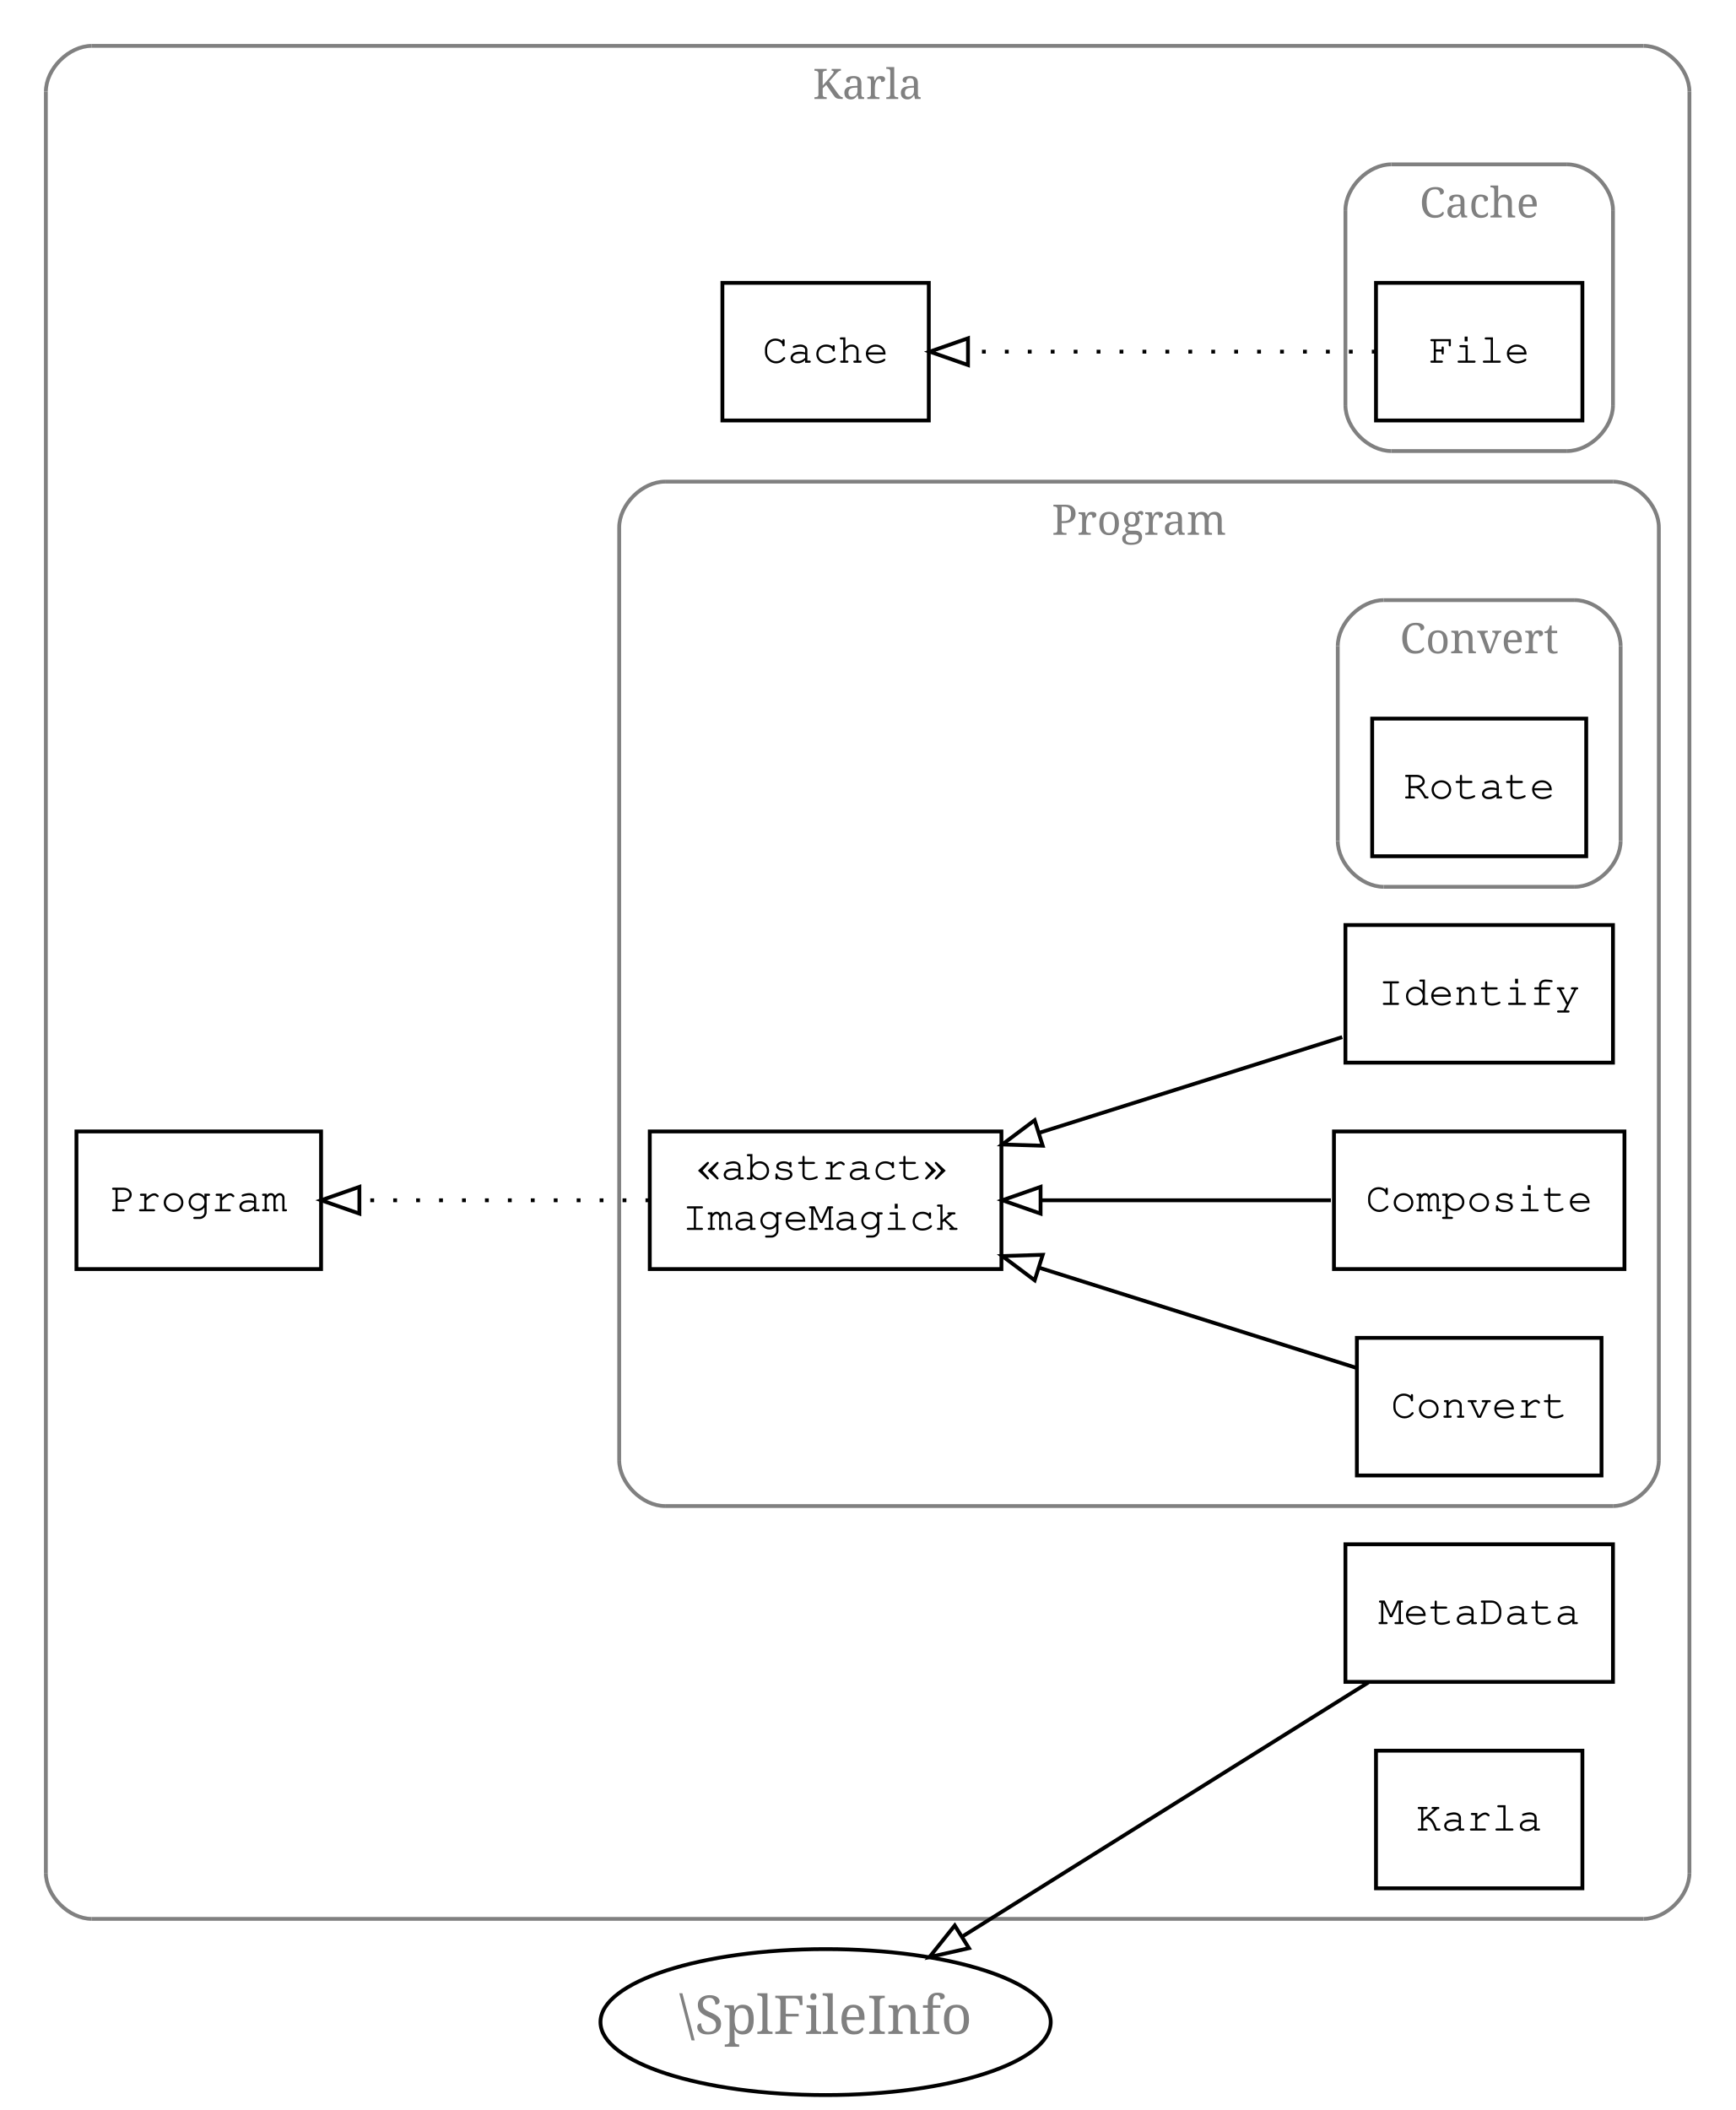
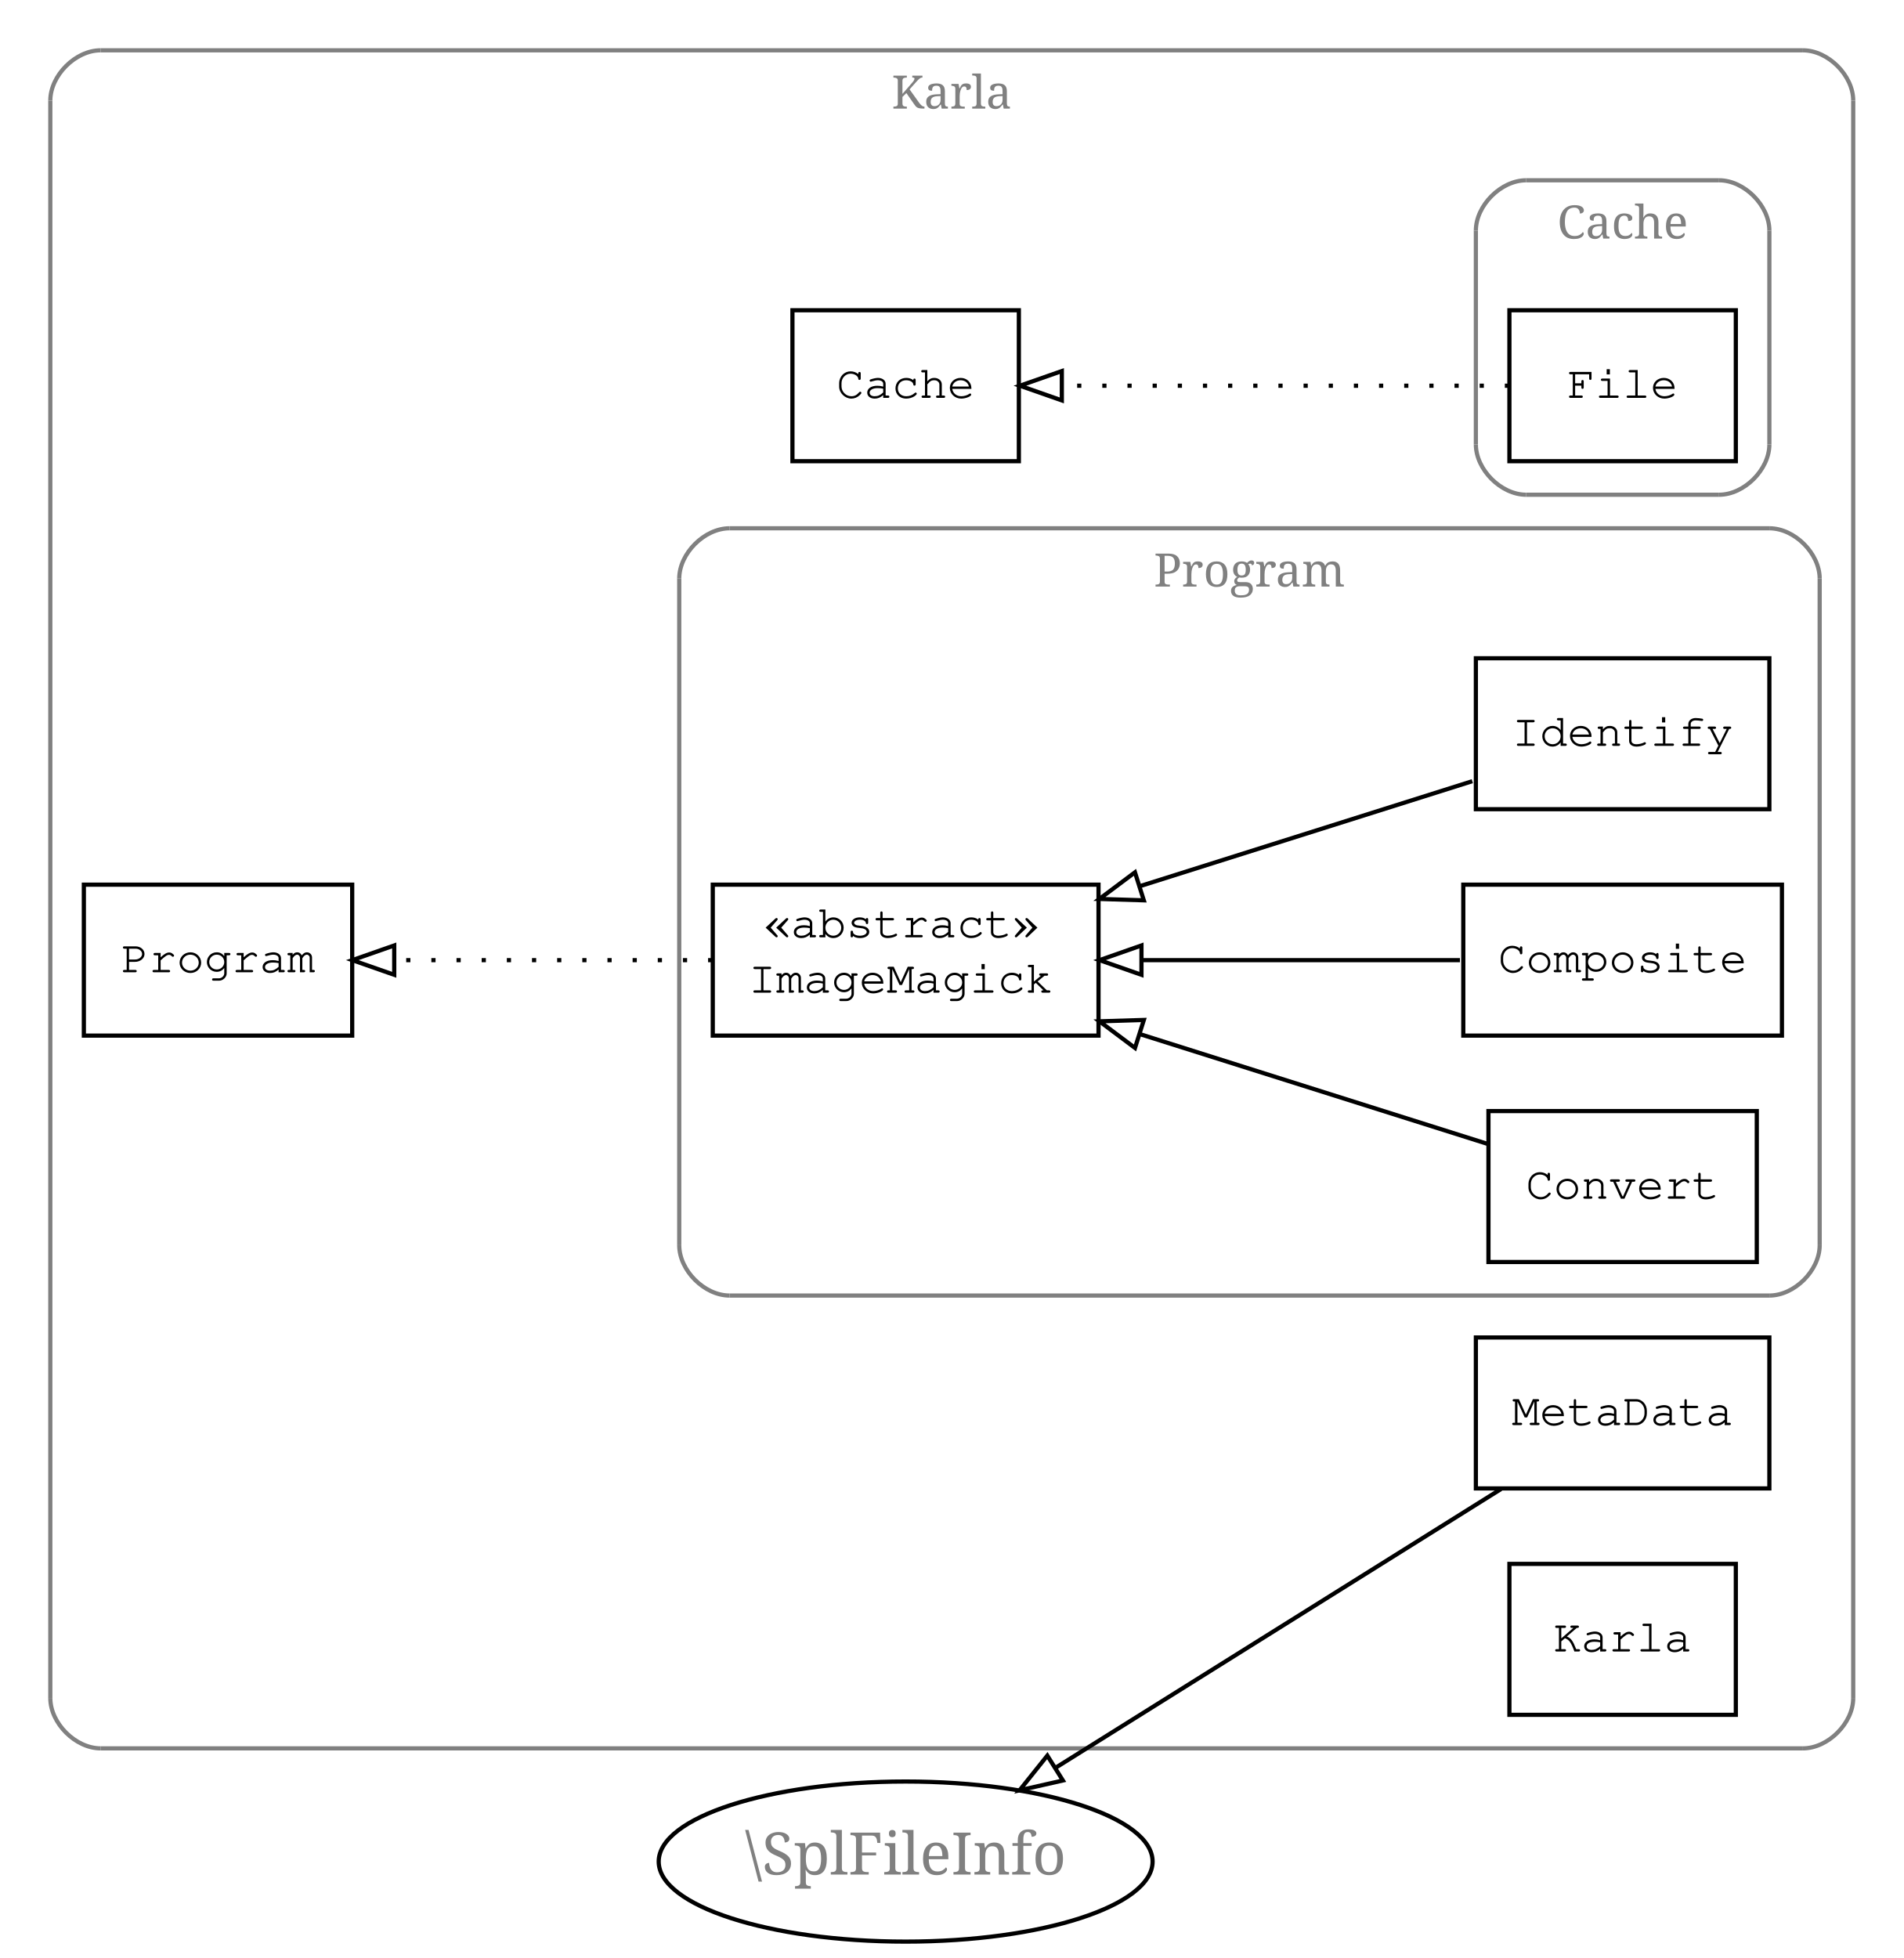
- <svg xmlns="http://www.w3.org/2000/svg" xmlns:xlink="http://www.w3.org/1999/xlink" width="454pt" height="552pt" viewBox="0.00 0.00 454.00 552.00">
-   <g id="graph1" class="graph" transform="scale(1 1) rotate(0) translate(4 548)">
-     <polygon fill="white" stroke="white" points="-4,5 -4,-548 451,-548 451,5 -4,5" />
+ <svg xmlns="http://www.w3.org/2000/svg" xmlns:xlink="http://www.w3.org/1999/xlink" width="454pt" height="467pt" viewBox="0.00 0.00 454.00 467.00">
+   <g id="graph1" class="graph" transform="scale(1 1) rotate(0) translate(4 463)">
+     <polygon fill="white" stroke="white" points="-4,5 -4,-463 451,-463 451,5 -4,5" />
    <g id="graph2" class="cluster">
      <polyline fill="none" stroke="gray" points="20,-46 426,-46 " />
      <path fill="none" stroke="gray" d="M426,-46C432,-46 438,-52 438,-58" />
-       <polyline fill="none" stroke="gray" points="438,-58 438,-524 " />
-       <path fill="none" stroke="gray" d="M438,-524C438,-530 432,-536 426,-536" />
-       <polyline fill="none" stroke="gray" points="426,-536 20,-536 " />
-       <path fill="none" stroke="gray" d="M20,-536C14,-536 8,-530 8,-524" />
-       <polyline fill="none" stroke="gray" points="8,-524 8,-58 " />
+       <polyline fill="none" stroke="gray" points="438,-58 438,-439 " />
+       <path fill="none" stroke="gray" d="M438,-439C438,-445 432,-451 426,-451" />
+       <polyline fill="none" stroke="gray" points="426,-451 20,-451 " />
+       <path fill="none" stroke="gray" d="M20,-451C14,-451 8,-445 8,-439" />
+       <polyline fill="none" stroke="gray" points="8,-439 8,-58 " />
      <path fill="none" stroke="gray" d="M8,-58C8,-52 14,-46 20,-46" />
-       <text text-anchor="middle" x="223" y="-522.1" font-family="Times Roman,serif" font-size="11.00" fill="gray">Karla</text>
+       <text text-anchor="middle" x="223" y="-437.1" font-family="Times Roman,serif" font-size="11.00" fill="gray">Karla</text>
    </g>
    <g id="graph3" class="cluster">
-       <polyline fill="none" stroke="gray" points="360,-430 406,-430 " />
-       <path fill="none" stroke="gray" d="M406,-430C412,-430 418,-436 418,-442" />
-       <polyline fill="none" stroke="gray" points="418,-442 418,-493 " />
-       <path fill="none" stroke="gray" d="M418,-493C418,-499 412,-505 406,-505" />
-       <polyline fill="none" stroke="gray" points="406,-505 360,-505 " />
-       <path fill="none" stroke="gray" d="M360,-505C354,-505 348,-499 348,-493" />
-       <polyline fill="none" stroke="gray" points="348,-493 348,-442 " />
-       <path fill="none" stroke="gray" d="M348,-442C348,-436 354,-430 360,-430" />
-       <text text-anchor="middle" x="383" y="-491.1" font-family="Times Roman,serif" font-size="11.00" fill="gray">Cache</text>
+       <polyline fill="none" stroke="gray" points="360,-345 406,-345 " />
+       <path fill="none" stroke="gray" d="M406,-345C412,-345 418,-351 418,-357" />
+       <polyline fill="none" stroke="gray" points="418,-357 418,-408 " />
+       <path fill="none" stroke="gray" d="M418,-408C418,-414 412,-420 406,-420" />
+       <polyline fill="none" stroke="gray" points="406,-420 360,-420 " />
+       <path fill="none" stroke="gray" d="M360,-420C354,-420 348,-414 348,-408" />
+       <polyline fill="none" stroke="gray" points="348,-408 348,-357 " />
+       <path fill="none" stroke="gray" d="M348,-357C348,-351 354,-345 360,-345" />
+       <text text-anchor="middle" x="383" y="-406.1" font-family="Times Roman,serif" font-size="11.00" fill="gray">Cache</text>
    </g>
    <g id="graph4" class="cluster">
      <polyline fill="none" stroke="gray" points="170,-154 418,-154 " />
      <path fill="none" stroke="gray" d="M418,-154C424,-154 430,-160 430,-166" />
-       <polyline fill="none" stroke="gray" points="430,-166 430,-410 " />
-       <path fill="none" stroke="gray" d="M430,-410C430,-416 424,-422 418,-422" />
-       <polyline fill="none" stroke="gray" points="418,-422 170,-422 " />
-       <path fill="none" stroke="gray" d="M170,-422C164,-422 158,-416 158,-410" />
-       <polyline fill="none" stroke="gray" points="158,-410 158,-166 " />
+       <polyline fill="none" stroke="gray" points="430,-166 430,-325 " />
+       <path fill="none" stroke="gray" d="M430,-325C430,-331 424,-337 418,-337" />
+       <polyline fill="none" stroke="gray" points="418,-337 170,-337 " />
+       <path fill="none" stroke="gray" d="M170,-337C164,-337 158,-331 158,-325" />
+       <polyline fill="none" stroke="gray" points="158,-325 158,-166 " />
      <path fill="none" stroke="gray" d="M158,-166C158,-160 164,-154 170,-154" />
-       <text text-anchor="middle" x="294" y="-408.1" font-family="Times Roman,serif" font-size="11.00" fill="gray">Program</text>
-     </g>
-     <g id="graph5" class="cluster">
-       <polyline fill="none" stroke="gray" points="358,-316 408,-316 " />
-       <path fill="none" stroke="gray" d="M408,-316C414,-316 420,-322 420,-328" />
-       <polyline fill="none" stroke="gray" points="420,-328 420,-379 " />
-       <path fill="none" stroke="gray" d="M420,-379C420,-385 414,-391 408,-391" />
-       <polyline fill="none" stroke="gray" points="408,-391 358,-391 " />
-       <path fill="none" stroke="gray" d="M358,-391C352,-391 346,-385 346,-379" />
-       <polyline fill="none" stroke="gray" points="346,-379 346,-328 " />
-       <path fill="none" stroke="gray" d="M346,-328C346,-322 352,-316 358,-316" />
-       <text text-anchor="middle" x="383" y="-377.1" font-family="Times Roman,serif" font-size="11.00" fill="gray">Convert</text>
+       <text text-anchor="middle" x="294" y="-323.1" font-family="Times Roman,serif" font-size="11.00" fill="gray">Program</text>
    </g>
    <g id="node3" class="node">
      <a xlink:href="Cache.File.html" xlink:title="File" target="_parent">
-         <polygon fill="none" stroke="black" points="410,-474 356,-474 356,-438 410,-438 410,-474" />
-         <text text-anchor="middle" x="383" y="-453.1" font-family="Courier,monospace" font-size="11.00">File</text>
+         <polygon fill="none" stroke="black" points="410,-389 356,-389 356,-353 410,-353 410,-389" />
+         <text text-anchor="middle" x="383" y="-368.1" font-family="Courier,monospace" font-size="11.00">File</text>
      </a>
    </g>
-     <g id="node13" class="node">
+     <g id="node10" class="node">
      <a xlink:href="Cache.html" xlink:title="Cache" target="_parent">
-         <polygon fill="none" stroke="black" points="239,-474 185,-474 185,-438 239,-438 239,-474" />
-         <text text-anchor="middle" x="212" y="-453.1" font-family="Courier,monospace" font-size="11.00">Cache</text>
+         <polygon fill="none" stroke="black" points="239,-389 185,-389 185,-353 239,-353 239,-389" />
+         <text text-anchor="middle" x="212" y="-368.1" font-family="Courier,monospace" font-size="11.00">Cache</text>
      </a>
    </g>
-     <g id="edge17" class="edge">
-       <path fill="none" stroke="black" stroke-dasharray="1,5" d="M355.905,-456C327.222,-456 281.741,-456 249.597,-456" />
-       <polygon fill="none" stroke="black" points="249.251,-452.5 239.251,-456 249.251,-459.5 249.251,-452.5" />
+     <g id="edge15" class="edge">
+       <path fill="none" stroke="black" stroke-dasharray="1,5" d="M355.905,-371C327.222,-371 281.741,-371 249.597,-371" />
+       <polygon fill="none" stroke="black" points="249.251,-367.5 239.251,-371 249.251,-374.5 249.251,-367.5" />
    </g>
-     <g id="node6" class="node">
-       <a xlink:href="Program.Convert.Rotate.html" xlink:title="Rotate" target="_parent">
-         <polygon fill="none" stroke="black" points="411,-360 355,-360 355,-324 411,-324 411,-360" />
-         <text text-anchor="middle" x="383" y="-339.1" font-family="Courier,monospace" font-size="11.00">Rotate</text>
-       </a>
-     </g>
-     <g id="node7" class="node">
+     <g id="node5" class="node">
      <a xlink:href="Program.Identify.html" xlink:title="Identify" target="_parent">
        <polygon fill="none" stroke="black" points="418,-306 348,-306 348,-270 418,-270 418,-306" />
        <text text-anchor="middle" x="383" y="-285.1" font-family="Courier,monospace" font-size="11.00">Identify</text>
      </a>
    </g>
-     <g id="node9" class="node">
+     <g id="node7" class="node">
      <a xlink:href="Program.ImageMagick.html" xlink:title="«abstract»&lt;br/&gt;ImageMagick" target="_parent">
        <polygon fill="none" stroke="black" points="258,-252 166,-252 166,-216 258,-216 258,-252" />
        <text text-anchor="start" x="178" y="-239.433" font-family="Courier,monospace" font-size="11.00">«abstract»</text>
        <text text-anchor="start" x="174.5" y="-226.233" font-family="Courier,monospace" font-size="11.00">ImageMagick</text>
      </a>
    </g>
-     <g id="edge9" class="edge">
+     <g id="edge7" class="edge">
      <path fill="none" stroke="black" d="M347.153,-276.68C324.227,-269.44 294.012,-259.899 267.966,-251.673" />
      <polygon fill="none" stroke="black" points="268.801,-248.267 258.212,-248.593 266.694,-254.942 268.801,-248.267" />
    </g>
-     <g id="node8" class="node">
+     <g id="node6" class="node">
      <a xlink:href="Program.Composite.html" xlink:title="Composite" target="_parent">
        <polygon fill="none" stroke="black" points="421,-252 345,-252 345,-216 421,-216 421,-252" />
        <text text-anchor="middle" x="383" y="-231.1" font-family="Courier,monospace" font-size="11.00">Composite</text>
      </a>
    </g>
-     <g id="edge11" class="edge">
+     <g id="edge9" class="edge">
      <path fill="none" stroke="black" d="M344.197,-234C321.766,-234 293.149,-234 268.281,-234" />
      <polygon fill="none" stroke="black" points="268.242,-230.5 258.242,-234 268.242,-237.5 268.242,-230.5" />
    </g>
-     <g id="node14" class="node">
+     <g id="node11" class="node">
      <a xlink:href="Program.html" xlink:title="Program" target="_parent">
        <polygon fill="none" stroke="black" points="80,-252 16,-252 16,-216 80,-216 80,-252" />
        <text text-anchor="middle" x="48" y="-231.1" font-family="Courier,monospace" font-size="11.00">Program</text>
      </a>
    </g>
-     <g id="edge15" class="edge">
+     <g id="edge13" class="edge">
      <path fill="none" stroke="black" stroke-dasharray="1,5" d="M165.88,-234C142.137,-234 113.394,-234 90.234,-234" />
      <polygon fill="none" stroke="black" points="90.025,-230.5 80.025,-234 90.025,-237.5 90.025,-230.5" />
    </g>
-     <g id="node10" class="node">
+     <g id="node8" class="node">
      <a xlink:href="Program.Convert.html" xlink:title="Convert" target="_parent">
        <polygon fill="none" stroke="black" points="415,-198 351,-198 351,-162 415,-162 415,-198" />
        <text text-anchor="middle" x="383" y="-177.1" font-family="Courier,monospace" font-size="11.00">Convert</text>
      </a>
    </g>
-     <g id="edge13" class="edge">
+     <g id="edge11" class="edge">
      <path fill="none" stroke="black" d="M350.836,-190.157C327.572,-197.504 295.535,-207.621 268.098,-216.285" />
      <polygon fill="none" stroke="black" points="266.704,-213.055 258.222,-219.404 268.812,-219.73 266.704,-213.055" />
    </g>
-     <g id="node12" class="node">
+     <g id="node9" class="node">
      <a xlink:href="MetaData.html" xlink:title="MetaData" target="_parent">
        <polygon fill="none" stroke="black" points="418,-144 348,-144 348,-108 418,-108 418,-144" />
        <text text-anchor="middle" x="383" y="-123.1" font-family="Courier,monospace" font-size="11.00">MetaData</text>
      </a>
    </g>
-     <g id="node17" class="node">
+     <g id="node14" class="node">
      <ellipse fill="none" stroke="black" cx="212" cy="-19" rx="58.898" ry="19.092" />
      <text text-anchor="middle" x="212" y="-15.9" font-family="Times Roman,serif" font-size="14.00" fill="gray">\SplFileInfo</text>
    </g>
-     <g id="edge7" class="edge">
+     <g id="edge5" class="edge">
      <path fill="none" stroke="black" d="M353.992,-107.849C324.64,-89.482 279.21,-61.055 247.673,-41.321" />
      <polygon fill="none" stroke="black" points="249.505,-38.339 239.171,-36.002 245.791,-44.273 249.505,-38.339" />
    </g>
-     <g id="node15" class="node">
+     <g id="node12" class="node">
      <a xlink:href="Karla.html" xlink:title="Karla" target="_parent">
        <polygon fill="none" stroke="black" points="410,-90 356,-90 356,-54 410,-54 410,-90" />
        <text text-anchor="middle" x="383" y="-69.1" font-family="Courier,monospace" font-size="11.00">Karla</text>
      </a>
    </g>
  </g>
</svg>
